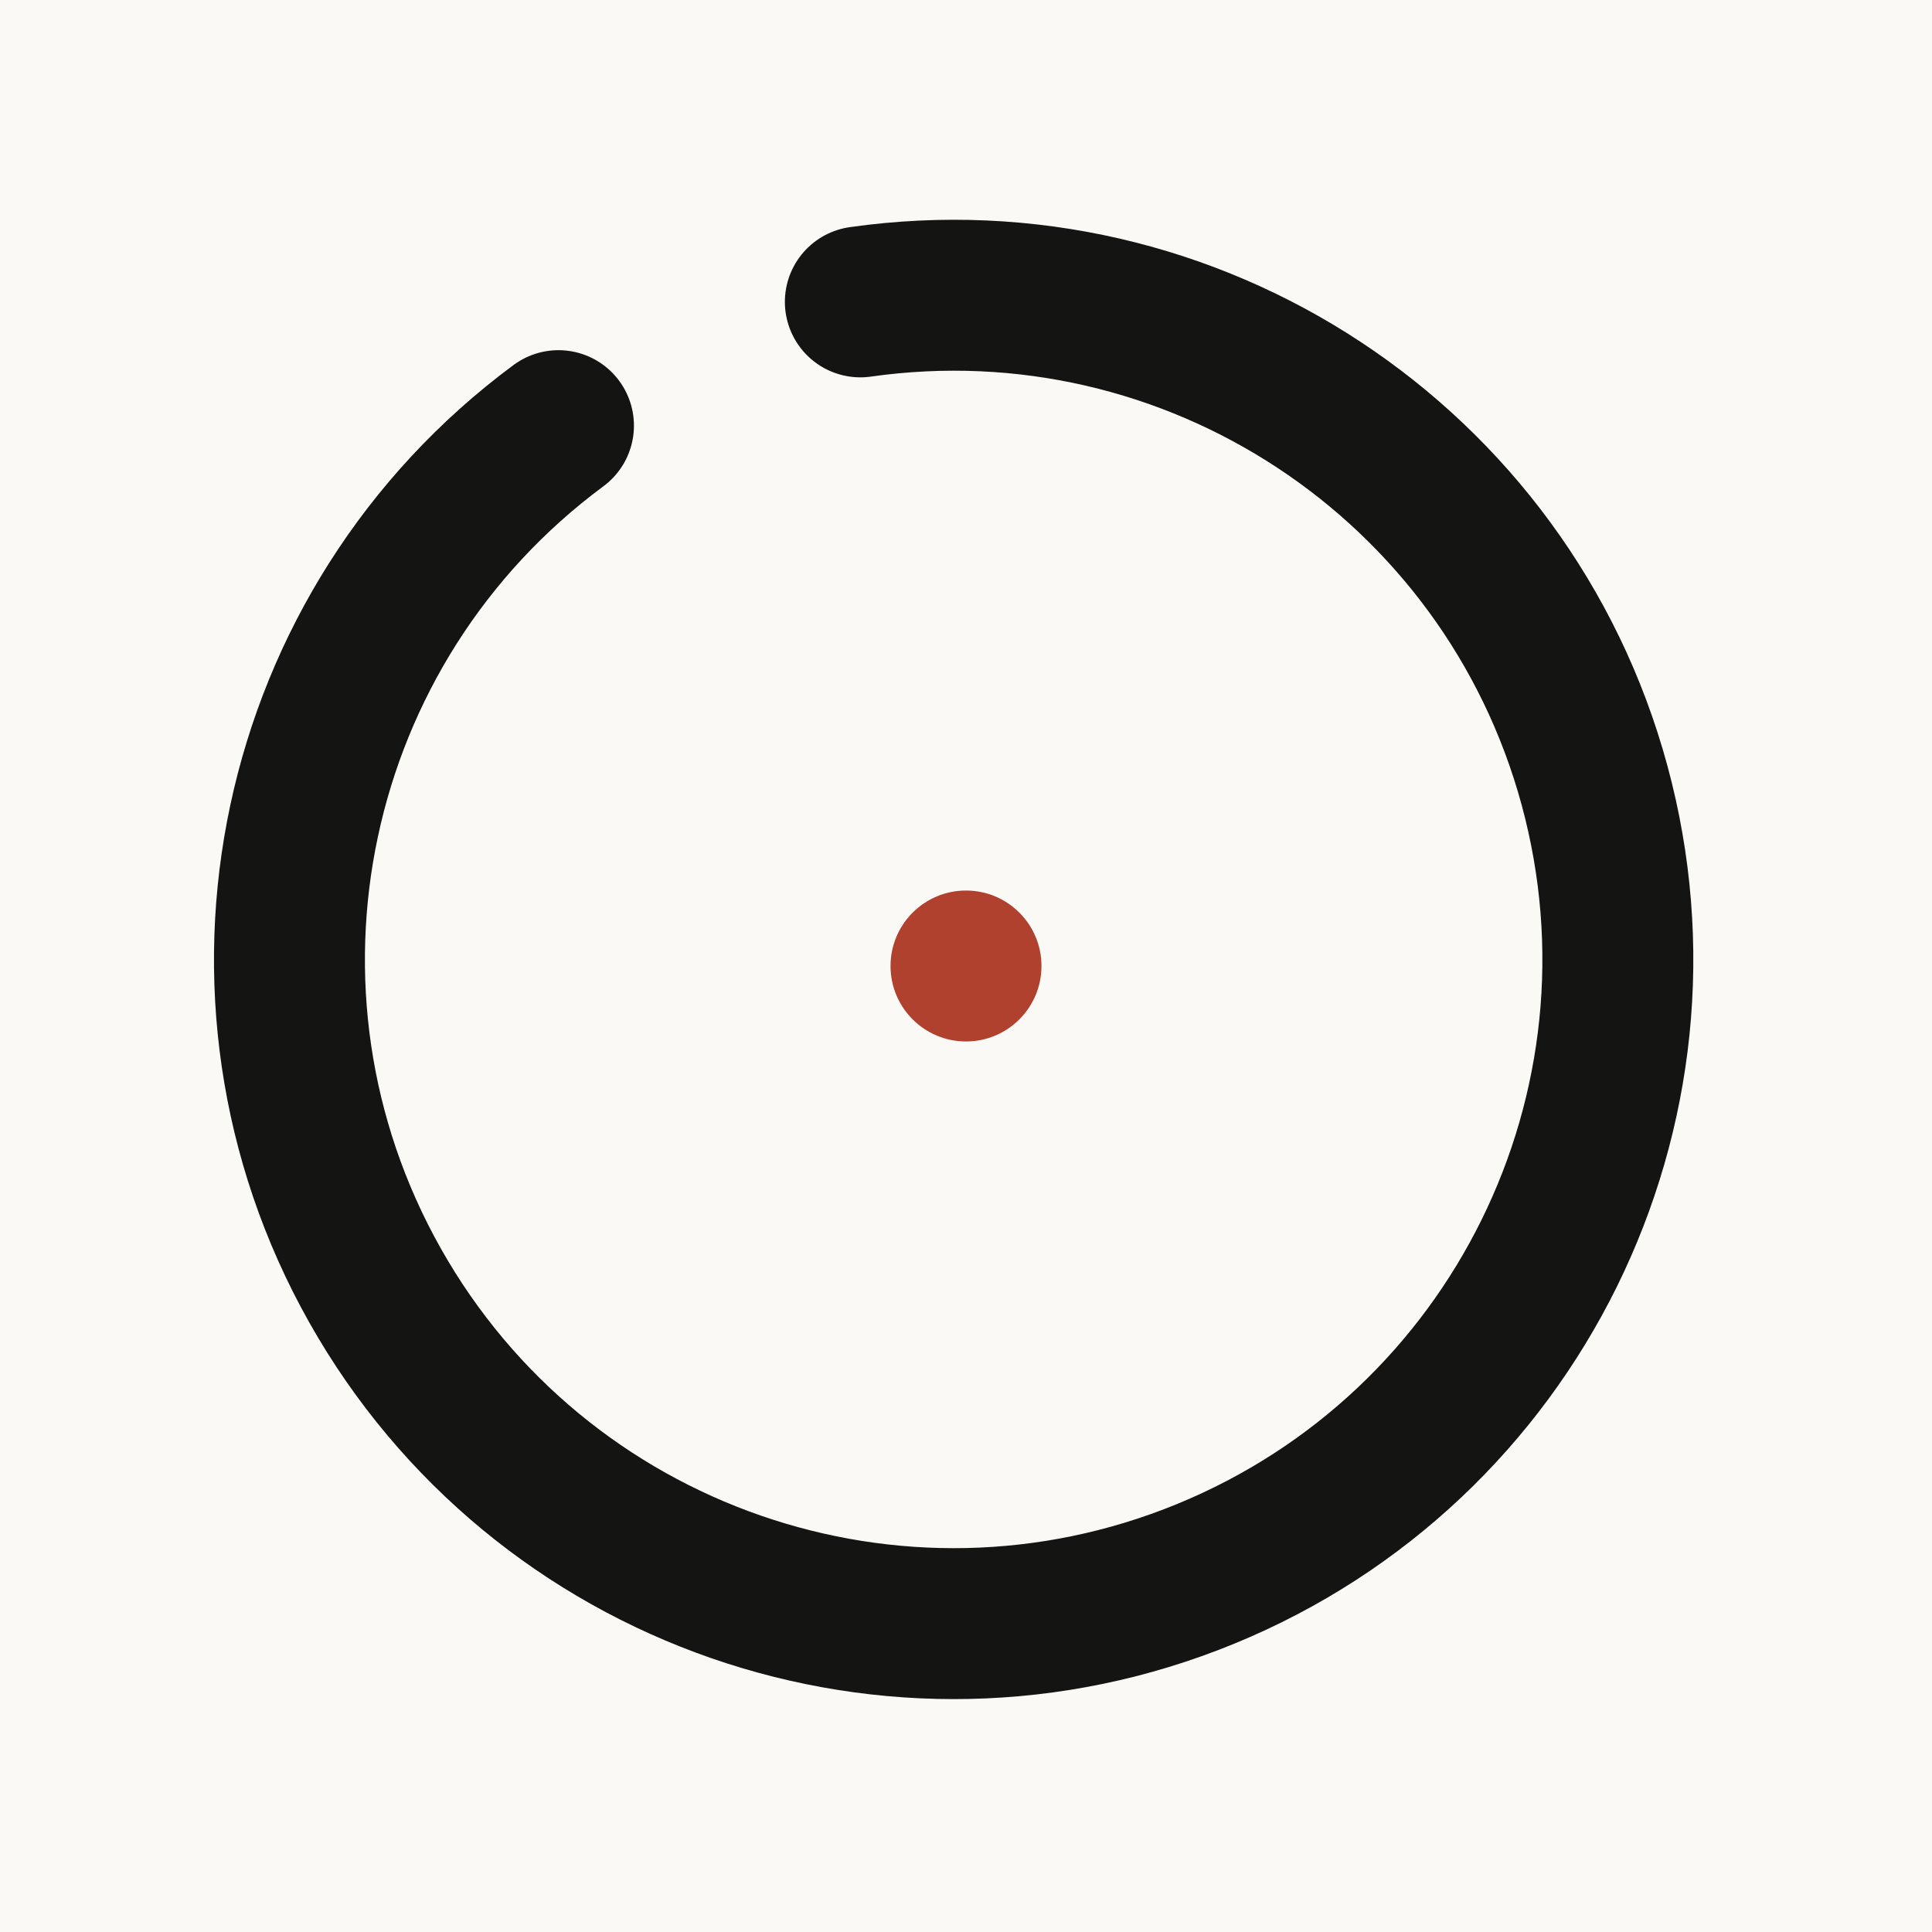
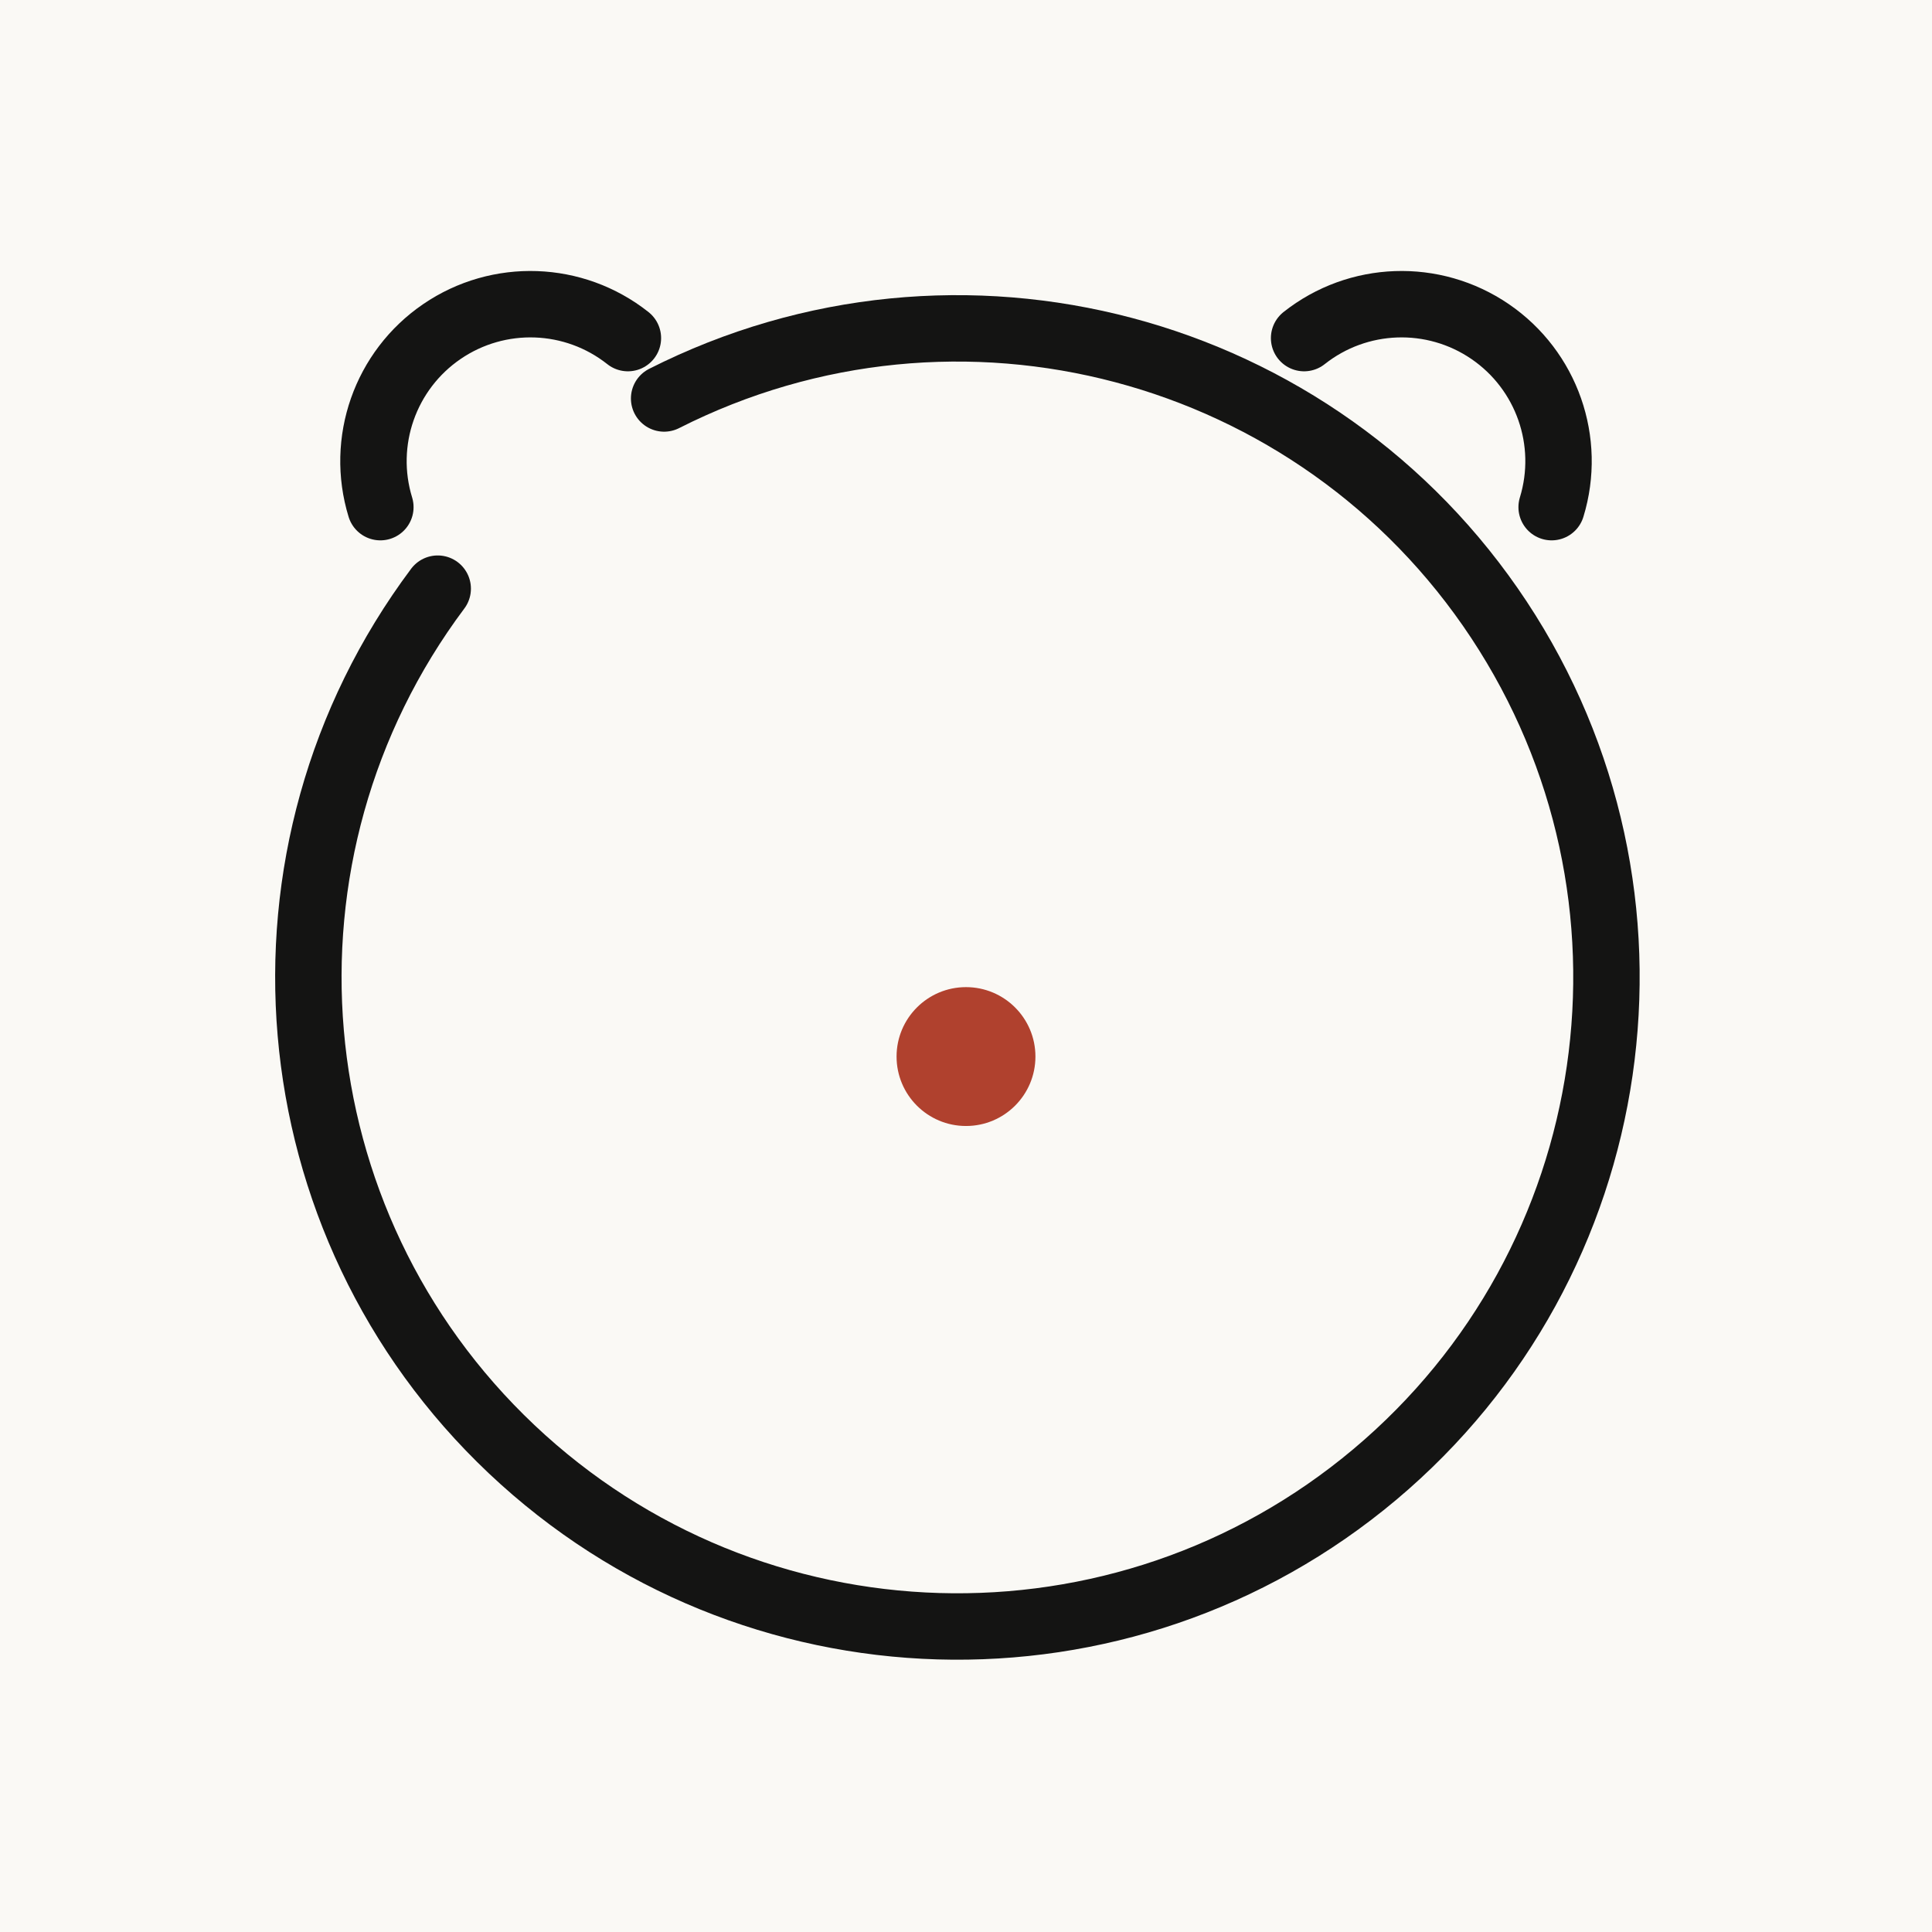
<svg xmlns="http://www.w3.org/2000/svg" viewBox="0 0 64 64">
  <rect width="64" height="64" fill="#faf9f5" />
-   <path d="M18.5 14.1 A22 22 0 1 0 28.5 10" fill="none" stroke="#141413" stroke-width="5" stroke-linecap="round" />
-   <circle cx="32" cy="32" r="2.5" fill="#b0412e" />
+   <g transform="translate(0 -3)" fill="none" stroke="#141413" stroke-width="2.2" stroke-linecap="round">
+     <path d="M14.5 22.5 A21.5 21.5 0 1 0 22 16.2" />
+     <path d="M12.6 19.8 a5.2 5.2 0 0 1 8.2 -5.6" />
+     <path d="M43.2 14.2 a5.2 5.2 0 0 1 8.2 5.6" />
+     <circle cx="32" cy="38" r="2.3" fill="#b0412e" stroke="none" />
+   </g>
</svg>
